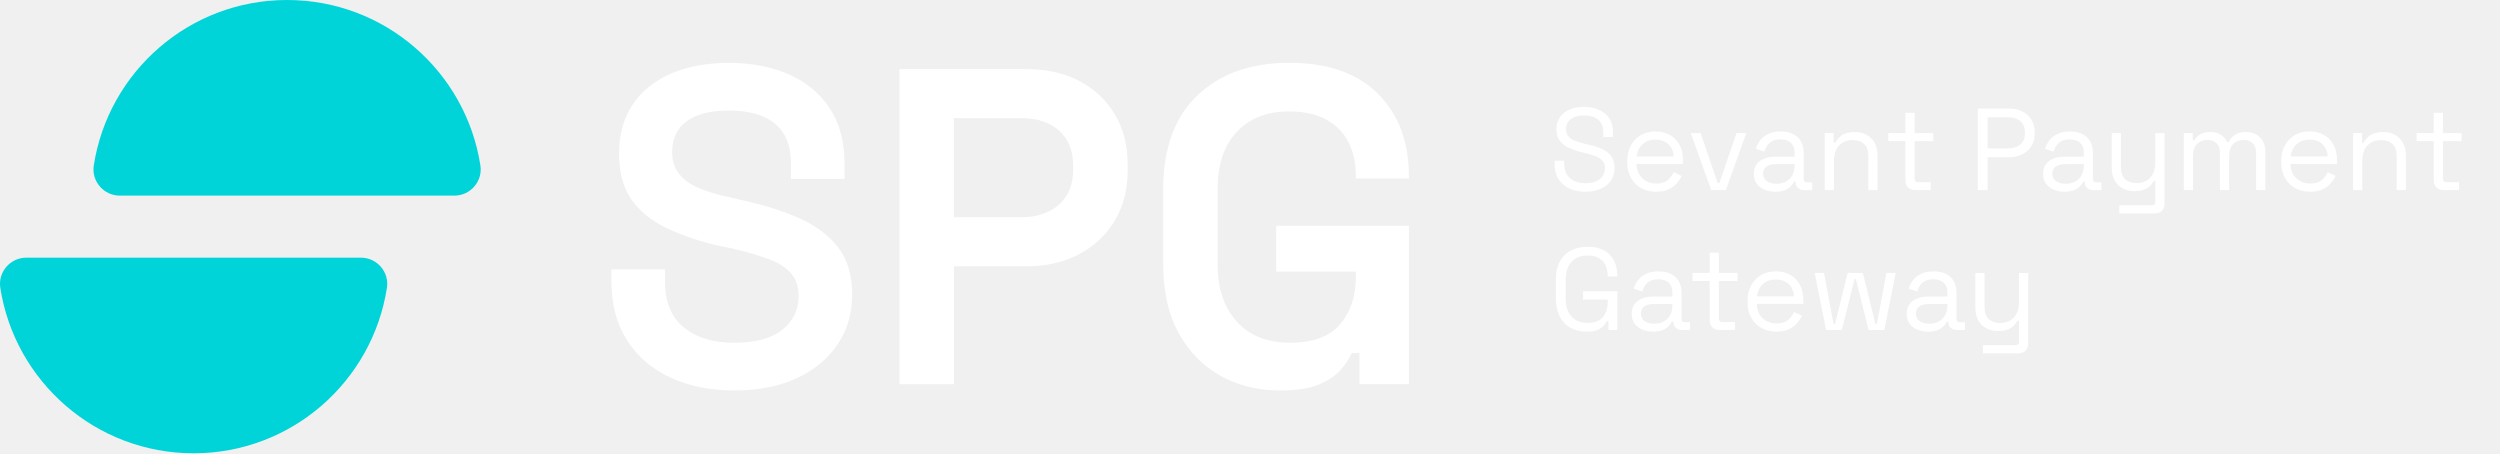
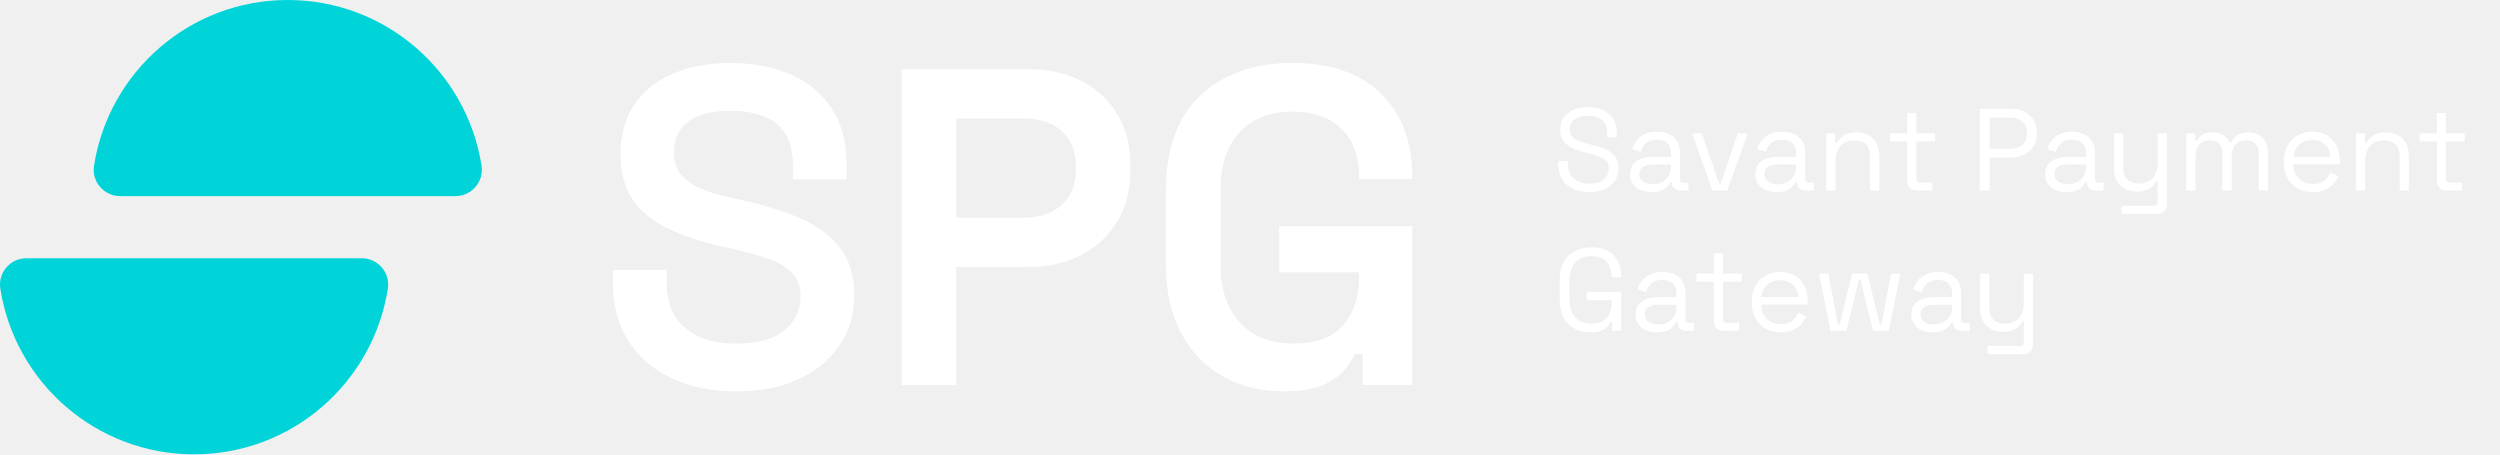
- <svg xmlns="http://www.w3.org/2000/svg" version="1.1" id="Layer_1" x="0px" y="0px" viewBox="0 0 1143.1 207.26" style="enable-background:new 0 0 1143.1 207.26;" xml:space="preserve">
+ <svg xmlns="http://www.w3.org/2000/svg" version="1.1" id="Layer_1" x="0px" y="0px" viewBox="0 0 1140.36 207.25" style="enable-background:new 0 0 1140.36 207.25;" xml:space="preserve">
  <style type="text/css">
	.st0{fill:#FFFFFF;}
	.st1{fill:#00D4D9;}
</style>
  <g>
    <g>
-       <path class="st0" d="M335.74,178.54c-10.98,0-20.68-1.96-29.12-5.87s-15.06-9.57-19.86-16.98s-7.2-16.46-7.2-27.16v-5.35h24.49    v5.35c0,9.47,2.88,16.53,8.64,21.2s13.44,7,23.05,7c9.74,0,17.08-1.99,22.02-5.97s7.41-9.12,7.41-15.43    c0-4.25-1.17-7.72-3.5-10.39c-2.33-2.67-5.73-4.84-10.19-6.48c-4.46-1.65-9.85-3.22-16.15-4.73l-6.17-1.23    c-9.47-2.19-17.66-4.97-24.59-8.33c-6.93-3.36-12.24-7.72-15.95-13.07c-3.7-5.35-5.56-12.35-5.56-20.99s2.06-16.05,6.17-22.22    c4.12-6.17,9.95-10.91,17.49-14.2c7.54-3.29,16.39-4.94,26.55-4.94c10.15,0,19.21,1.72,27.16,5.14    c7.95,3.43,14.23,8.58,18.83,15.43c4.59,6.86,6.89,15.43,6.89,25.72v6.79h-24.49v-6.79c0-5.9-1.17-10.63-3.5-14.2    s-5.63-6.17-9.88-7.82s-9.26-2.47-15.02-2.47c-8.51,0-14.95,1.65-19.34,4.94s-6.59,7.96-6.59,13.99c0,3.84,0.99,7.1,2.98,9.77    c1.99,2.67,4.94,4.87,8.85,6.58c3.91,1.72,8.81,3.19,14.71,4.42l6.17,1.44c9.88,2.2,18.52,4.97,25.93,8.33    c7.41,3.36,13.2,7.79,17.39,13.27c4.18,5.49,6.28,12.62,6.28,21.4c0,8.64-2.23,16.26-6.69,22.84s-10.7,11.73-18.73,15.43    C356.22,176.68,346.72,178.54,335.74,178.54z" />
-       <path class="st0" d="M411.26,175.65V31.61h58.24c9.05,0,17.01,1.78,23.87,5.35c6.86,3.57,12.28,8.61,16.26,15.13    c3.98,6.52,5.97,14.23,5.97,23.15v2.88c0,8.78-2.03,16.46-6.07,23.05c-4.05,6.59-9.54,11.66-16.46,15.23    c-6.93,3.57-14.78,5.35-23.56,5.35h-33.34v53.92h-24.91V175.65z M436.16,99.31h30.87c7.13,0,12.86-1.92,17.18-5.76    s6.48-9.12,6.48-15.85v-2.06c0-6.72-2.13-12-6.38-15.85c-4.25-3.84-10.02-5.76-17.29-5.76h-30.87v45.28H436.16z" />
-       <path class="st0" d="M585.36,178.54c-10.15,0-19.24-2.23-27.27-6.69s-14.41-10.97-19.14-19.55c-4.73-8.57-7.1-19.1-7.1-31.59    V86.55c0-18.66,5.21-32.96,15.64-42.91c10.42-9.95,24.42-14.92,41.98-14.92s31.07,4.7,40.54,14.1c9.47,9.4,14.2,22.05,14.2,37.97    v0.82h-24.28v-1.65c0-5.49-1.1-10.42-3.29-14.82c-2.2-4.39-5.56-7.85-10.08-10.39c-4.53-2.54-10.22-3.81-17.08-3.81    c-10.15,0-18.14,3.12-23.97,9.36c-5.83,6.24-8.75,14.85-8.75,25.83v34.98c0,10.84,2.91,19.48,8.75,25.93    c5.83,6.45,13.96,9.67,24.39,9.67c10.42,0,18.04-2.81,22.84-8.44c4.8-5.62,7.2-12.83,7.2-21.61v-2.47h-36.42V103.2h60.71v72.44    h-22.64v-14.2h-3.5c-1.1,2.47-2.81,5.04-5.14,7.72c-2.33,2.67-5.66,4.91-9.98,6.69C598.63,177.64,592.76,178.54,585.36,178.54z" />
+       <path class="st0" d="M335.75,178.53c-10.98,0-20.68-1.96-29.12-5.87c-8.44-3.91-15.06-9.57-19.86-16.98    c-4.8-7.41-7.2-16.46-7.2-27.16v-5.35h24.49v5.35c0,9.47,2.88,16.53,8.64,21.2c5.76,4.67,13.44,7,23.05,7    c9.74,0,17.08-1.99,22.02-5.97c4.94-3.98,7.41-9.12,7.41-15.43c0-4.25-1.17-7.72-3.5-10.39c-2.33-2.68-5.73-4.84-10.19-6.48    c-4.46-1.65-9.85-3.22-16.15-4.73l-6.17-1.23c-9.47-2.19-17.66-4.97-24.59-8.33c-6.93-3.36-12.24-7.72-15.95-13.07    c-3.7-5.35-5.56-12.35-5.56-20.99c0-8.64,2.06-16.05,6.17-22.22c4.12-6.17,9.94-10.91,17.49-14.2c7.54-3.29,16.39-4.94,26.55-4.94    c10.15,0,19.21,1.72,27.16,5.14c7.95,3.43,14.23,8.58,18.83,15.43c4.59,6.86,6.89,15.43,6.89,25.72v6.79h-24.49v-6.79    c0-5.9-1.17-10.63-3.5-14.2c-2.33-3.57-5.63-6.17-9.88-7.82c-4.25-1.65-9.26-2.47-15.02-2.47c-8.51,0-14.95,1.65-19.34,4.94    c-4.39,3.29-6.59,7.96-6.59,13.99c0,3.84,0.99,7.1,2.98,9.77c1.99,2.68,4.94,4.87,8.85,6.58c3.91,1.72,8.81,3.19,14.71,4.42    l6.17,1.44c9.88,2.2,18.52,4.97,25.93,8.33c7.41,3.36,13.2,7.79,17.39,13.27c4.18,5.49,6.28,12.62,6.28,21.4    c0,8.64-2.23,16.26-6.69,22.84c-4.46,6.58-10.7,11.73-18.73,15.43C356.22,176.68,346.72,178.53,335.75,178.53z" />
+       <path class="st0" d="M411.26,175.65V31.6h58.24c9.05,0,17.01,1.78,23.87,5.35c6.86,3.57,12.28,8.61,16.26,15.13    c3.98,6.52,5.97,14.23,5.97,23.15v2.88c0,8.78-2.03,16.46-6.07,23.05c-4.05,6.59-9.54,11.66-16.46,15.23    c-6.93,3.57-14.78,5.35-23.56,5.35h-33.34v53.92H411.26z M436.16,99.3h30.87c7.13,0,12.86-1.92,17.18-5.76    c4.32-3.84,6.48-9.12,6.48-15.85v-2.06c0-6.72-2.13-12-6.38-15.85c-4.25-3.84-10.02-5.76-17.29-5.76h-30.87V99.3z" />
+       <path class="st0" d="M585.36,178.53c-10.15,0-19.24-2.23-27.27-6.69c-8.03-4.46-14.41-10.97-19.14-19.55    c-4.73-8.57-7.1-19.1-7.1-31.59V86.54c0-18.66,5.21-32.96,15.64-42.91c10.42-9.94,24.42-14.92,41.98-14.92    c17.56,0,31.07,4.7,40.54,14.1c9.47,9.4,14.2,22.05,14.2,37.97v0.82h-24.28v-1.65c0-5.49-1.1-10.42-3.29-14.82    c-2.2-4.39-5.56-7.85-10.08-10.39c-4.53-2.54-10.22-3.81-17.08-3.81c-10.15,0-18.14,3.12-23.97,9.36    c-5.83,6.24-8.75,14.85-8.75,25.83v34.98c0,10.84,2.91,19.48,8.75,25.93c5.83,6.45,13.96,9.67,24.39,9.67    c10.42,0,18.04-2.81,22.84-8.44c4.8-5.62,7.2-12.83,7.2-21.61v-2.47H583.5v-20.99h60.71v72.44h-22.64v-14.2h-3.5    c-1.1,2.47-2.81,5.04-5.14,7.72c-2.33,2.68-5.66,4.91-9.98,6.69C598.63,177.64,592.77,178.53,585.36,178.53z" />
    </g>
    <g>
-       <path class="st1" d="M165,117.81c7.35,0,13.05,6.54,11.92,13.8c-6.64,42.85-43.68,75.65-88.39,75.65s-81.75-32.8-88.39-75.65    c-1.12-7.26,4.57-13.8,11.92-13.8H165z" />
+       <path class="st1" d="M165,117.8c7.35,0,13.05,6.54,11.92,13.8c-6.64,42.85-43.68,75.65-88.39,75.65S6.78,174.45,0.14,131.6    c-1.12-7.26,4.57-13.8,11.92-13.8H165z" />
      <path class="st1" d="M54.8,89.45c-7.35,0-13.05-6.54-11.92-13.8C49.52,32.8,86.56,0,131.27,0s81.75,32.8,88.39,75.65    c1.12,7.26-4.57,13.8-11.92,13.8H54.8z" />
    </g>
    <g>
-       <path class="st0" d="M724.91,87.67c-2.7,0-5.12-0.48-7.25-1.44s-3.81-2.41-5.04-4.34c-1.23-1.94-1.84-4.36-1.84-7.28v-1.12h4.42    v1.12c0,3.09,0.91,5.39,2.72,6.9c1.81,1.51,4.14,2.27,6.98,2.27c2.91,0,5.13-0.66,6.66-1.97s2.29-2.97,2.29-4.96    c0-1.39-0.35-2.49-1.04-3.3s-1.66-1.48-2.91-2c-1.24-0.51-2.7-0.97-4.37-1.36l-2.77-0.69c-2.17-0.57-4.09-1.26-5.76-2.08    s-2.98-1.89-3.92-3.22c-0.94-1.33-1.41-3.05-1.41-5.14c0-2.1,0.52-3.91,1.57-5.44c1.05-1.53,2.52-2.7,4.42-3.52    s4.1-1.23,6.58-1.23c2.52,0,4.79,0.44,6.8,1.31s3.59,2.15,4.74,3.84s1.73,3.81,1.73,6.37v2.24h-4.42v-2.24    c0-1.81-0.38-3.27-1.15-4.37c-0.76-1.1-1.81-1.92-3.15-2.45c-1.33-0.53-2.85-0.8-4.56-0.8c-2.45,0-4.42,0.54-5.92,1.62    c-1.49,1.08-2.24,2.62-2.24,4.61c0,1.31,0.32,2.38,0.96,3.2s1.55,1.48,2.72,2c1.17,0.52,2.58,0.97,4.21,1.36l2.77,0.69    c2.17,0.46,4.11,1.09,5.84,1.89c1.72,0.8,3.1,1.88,4.13,3.25s1.55,3.15,1.55,5.36c0,2.2-0.55,4.12-1.65,5.76    c-1.1,1.63-2.66,2.91-4.66,3.81C729.97,87.21,727.61,87.67,724.91,87.67z" />
-       <path class="st0" d="M757.27,87.67c-2.63,0-4.94-0.56-6.93-1.68s-3.54-2.69-4.64-4.72c-1.1-2.03-1.65-4.37-1.65-7.04v-0.64    c0-2.7,0.55-5.06,1.65-7.09s2.63-3.6,4.58-4.72s4.19-1.68,6.72-1.68c2.45,0,4.62,0.52,6.5,1.57s3.36,2.55,4.42,4.5    c1.07,1.95,1.6,4.25,1.6,6.88v1.92h-21.27c0.11,2.81,1.01,5,2.72,6.58s3.84,2.37,6.4,2.37c2.24,0,3.96-0.51,5.17-1.55    c1.21-1.03,2.13-2.26,2.77-3.68l3.62,1.76c-0.53,1.1-1.27,2.2-2.21,3.3s-2.17,2.03-3.68,2.77    C761.54,87.29,759.61,87.67,757.27,87.67z M748.31,71.51h16.95c-0.14-2.42-0.97-4.3-2.48-5.65c-1.51-1.35-3.44-2.03-5.78-2.03    c-2.38,0-4.34,0.68-5.86,2.03C749.61,67.21,748.67,69.1,748.31,71.51z" />
-       <path class="st0" d="M782.43,86.92l-9.33-26.07h4.48l7.83,22.92h0.75L794,60.85h4.48l-9.33,26.07H782.43z" />
-       <path class="st0" d="M811.69,87.67c-1.81,0-3.46-0.32-4.96-0.96c-1.49-0.64-2.67-1.56-3.52-2.77s-1.28-2.68-1.28-4.42    c0-1.78,0.43-3.24,1.28-4.4c0.85-1.15,2.03-2.03,3.52-2.61c1.49-0.59,3.16-0.88,5.01-0.88h8.8v-1.92c0-1.85-0.54-3.3-1.63-4.37    c-1.08-1.07-2.69-1.6-4.82-1.6c-2.1,0-3.73,0.51-4.9,1.52s-1.97,2.37-2.4,4.08l-3.94-1.28c0.43-1.46,1.1-2.78,2.03-3.97    c0.92-1.19,2.16-2.15,3.71-2.88c1.55-0.73,3.4-1.09,5.57-1.09c3.34,0,5.93,0.86,7.78,2.58c1.85,1.72,2.77,4.15,2.77,7.28v11.78    c0,1.07,0.5,1.6,1.49,1.6h2.4v3.57h-3.68c-1.17,0-2.11-0.33-2.83-0.99c-0.71-0.66-1.07-1.54-1.07-2.64v-0.27h-0.64    c-0.39,0.67-0.92,1.38-1.57,2.11c-0.66,0.73-1.56,1.33-2.69,1.81C814.98,87.43,813.5,87.67,811.69,87.67z M812.17,84.04    c2.49,0,4.5-0.74,6.05-2.21s2.32-3.54,2.32-6.21v-0.59h-8.64c-1.67,0-3.05,0.37-4.13,1.09c-1.08,0.73-1.63,1.82-1.63,3.28    s0.56,2.59,1.68,3.41C808.95,83.63,810.39,84.04,812.17,84.04z" />
-       <path class="st0" d="M834.34,86.92V60.85h4.1v4.42h0.75c0.57-1.24,1.54-2.37,2.91-3.38s3.38-1.52,6.05-1.52    c1.95,0,3.71,0.41,5.25,1.23c1.55,0.82,2.78,2.03,3.7,3.62s1.39,3.57,1.39,5.92v15.78h-4.21V71.46c0-2.59-0.65-4.48-1.95-5.65    c-1.3-1.17-3.05-1.76-5.25-1.76c-2.52,0-4.58,0.82-6.16,2.45c-1.58,1.63-2.37,4.07-2.37,7.3v13.11h-4.21V86.92z" />
-       <path class="st0" d="M875.87,86.92c-1.49,0-2.64-0.41-3.44-1.23c-0.8-0.82-1.2-1.94-1.2-3.36v-17.8h-7.84v-3.68h7.84v-9.27h4.21    v9.27h8.53v3.68h-8.53v17.16c0,1.07,0.51,1.6,1.55,1.6h5.81v3.62h-6.93V86.92z" />
-       <path class="st0" d="M904.33,86.92V49.61h14.29c2.24,0,4.24,0.44,6,1.31s3.15,2.11,4.18,3.7c1.03,1.6,1.55,3.54,1.55,5.81v0.69    c0,2.24-0.52,4.17-1.57,5.78c-1.05,1.62-2.46,2.85-4.24,3.71c-1.78,0.85-3.75,1.28-5.92,1.28h-9.81v15.03L904.33,86.92    L904.33,86.92z M908.81,67.84h9.33c2.38,0,4.26-0.59,5.65-1.79c1.39-1.19,2.08-2.87,2.08-5.04v-0.53c0-2.17-0.68-3.85-2.05-5.04    s-3.26-1.79-5.68-1.79h-9.33L908.81,67.84L908.81,67.84z" />
-       <path class="st0" d="M943.94,87.67c-1.81,0-3.46-0.32-4.96-0.96c-1.49-0.64-2.67-1.56-3.52-2.77s-1.28-2.68-1.28-4.42    c0-1.78,0.43-3.24,1.28-4.4c0.85-1.15,2.03-2.03,3.52-2.61c1.49-0.59,3.16-0.88,5.01-0.88h8.8v-1.92c0-1.85-0.54-3.3-1.63-4.37    c-1.08-1.07-2.69-1.6-4.82-1.6c-2.1,0-3.73,0.51-4.9,1.52s-1.97,2.37-2.4,4.08l-3.94-1.28c0.43-1.46,1.1-2.78,2.03-3.97    c0.92-1.19,2.16-2.15,3.71-2.88c1.55-0.73,3.4-1.09,5.57-1.09c3.34,0,5.93,0.86,7.78,2.58c1.85,1.72,2.77,4.15,2.77,7.28v11.78    c0,1.07,0.5,1.6,1.49,1.6h2.4v3.57h-3.68c-1.17,0-2.11-0.33-2.83-0.99c-0.71-0.66-1.07-1.54-1.07-2.64v-0.27h-0.64    c-0.39,0.67-0.92,1.38-1.57,2.11c-0.66,0.73-1.56,1.33-2.69,1.81C947.22,87.43,945.75,87.67,943.94,87.67z M944.42,84.04    c2.49,0,4.5-0.74,6.05-2.21s2.32-3.54,2.32-6.21v-0.59h-8.64c-1.67,0-3.05,0.37-4.13,1.09c-1.08,0.73-1.63,1.82-1.63,3.28    s0.56,2.59,1.68,3.41C941.19,83.63,942.64,84.04,944.42,84.04z" />
-       <path class="st0" d="M969.04,97.58v-3.73h14.92c1.03,0,1.55-0.53,1.55-1.6v-9.49h-0.75c-0.36,0.75-0.9,1.48-1.63,2.21    c-0.73,0.73-1.68,1.32-2.85,1.76c-1.17,0.44-2.65,0.67-4.42,0.67c-1.88,0-3.62-0.41-5.2-1.23s-2.83-2.03-3.73-3.62    c-0.91-1.6-1.36-3.55-1.36-5.86V60.86h4.21v15.51c0,2.56,0.65,4.42,1.95,5.6c1.3,1.17,3.05,1.76,5.25,1.76    c2.49,0,4.53-0.82,6.13-2.45s2.4-4.07,2.4-7.3V60.87h4.21v32.14c0,1.42-0.4,2.54-1.2,3.36s-1.96,1.23-3.49,1.23h-15.99V97.58z" />
-       <path class="st0" d="M998.52,86.92V60.85h4.1v3.25h0.75c0.5-0.92,1.31-1.78,2.45-2.56c1.14-0.78,2.74-1.17,4.8-1.17    c2.03,0,3.67,0.44,4.93,1.33s2.18,1.97,2.75,3.25h0.75c0.6-1.28,1.52-2.36,2.75-3.25s2.94-1.33,5.14-1.33    c1.74,0,3.27,0.36,4.58,1.07s2.35,1.73,3.12,3.06c0.76,1.33,1.15,2.92,1.15,4.77v17.64h-4.21V69.64c0-1.74-0.51-3.12-1.52-4.13    s-2.42-1.52-4.24-1.52c-1.92,0-3.49,0.62-4.72,1.87c-1.23,1.24-1.84,3.04-1.84,5.38v15.67h-4.21V69.64c0-1.74-0.51-3.12-1.52-4.13    s-2.42-1.52-4.24-1.52c-1.92,0-3.49,0.62-4.72,1.87c-1.23,1.24-1.84,3.04-1.84,5.38v15.67h-4.21V86.92z" />
-       <path class="st0" d="M1056.3,87.67c-2.63,0-4.94-0.56-6.93-1.68s-3.54-2.69-4.64-4.72c-1.1-2.03-1.65-4.37-1.65-7.04v-0.64    c0-2.7,0.55-5.06,1.65-7.09s2.63-3.6,4.58-4.72s4.19-1.68,6.72-1.68c2.45,0,4.62,0.52,6.5,1.57s3.36,2.55,4.42,4.5    c1.07,1.95,1.6,4.25,1.6,6.88v1.92h-21.27c0.11,2.81,1.01,5,2.72,6.58s3.84,2.37,6.4,2.37c2.24,0,3.96-0.51,5.17-1.55    c1.21-1.03,2.13-2.26,2.77-3.68l3.62,1.76c-0.53,1.1-1.27,2.2-2.21,3.3s-2.17,2.03-3.68,2.77    C1060.57,87.29,1058.65,87.67,1056.3,87.67z M1047.35,71.51h16.95c-0.14-2.42-0.97-4.3-2.48-5.65c-1.51-1.35-3.44-2.03-5.78-2.03    c-2.38,0-4.34,0.68-5.86,2.03C1048.64,67.21,1047.7,69.1,1047.35,71.51z" />
-       <path class="st0" d="M1075.92,86.92V60.85h4.1v4.42h0.75c0.57-1.24,1.54-2.37,2.91-3.38s3.38-1.52,6.05-1.52    c1.95,0,3.71,0.41,5.25,1.23c1.55,0.82,2.78,2.03,3.7,3.62s1.39,3.57,1.39,5.92v15.78h-4.21V71.46c0-2.59-0.65-4.48-1.95-5.65    c-1.3-1.17-3.05-1.76-5.25-1.76c-2.52,0-4.58,0.82-6.16,2.45c-1.58,1.63-2.37,4.07-2.37,7.3v13.11h-4.21V86.92z" />
-       <path class="st0" d="M1117.44,86.92c-1.49,0-2.64-0.41-3.44-1.23c-0.8-0.82-1.2-1.94-1.2-3.36v-17.8h-7.84v-3.68h7.84v-9.27h4.21    v9.27h8.53v3.68h-8.53v17.16c0,1.07,0.51,1.6,1.55,1.6h5.81v3.62h-6.93V86.92z" />
-       <path class="st0" d="M725.5,151.63c-2.77,0-5.22-0.58-7.33-1.73c-2.12-1.15-3.77-2.85-4.96-5.09c-1.19-2.24-1.79-5.01-1.79-8.32    v-8.53c0-4.94,1.31-8.7,3.94-11.27c2.63-2.58,6.17-3.86,10.61-3.86c4.41,0,7.76,1.21,10.07,3.62c2.31,2.42,3.46,5.65,3.46,9.7    v0.27h-4.42v-0.37c0-1.78-0.32-3.36-0.96-4.74s-1.63-2.48-2.98-3.28c-1.35-0.8-3.07-1.2-5.17-1.2c-3.16,0-5.63,0.97-7.41,2.91    s-2.67,4.65-2.67,8.13v8.74c0,3.48,0.89,6.19,2.67,8.13s4.26,2.91,7.46,2.91c3.13,0,5.43-0.89,6.9-2.67    c1.47-1.78,2.21-4.14,2.21-7.09v-0.91h-11.3v-3.84h15.67v17.75h-4.05v-4.05h-0.75c-0.39,0.78-0.94,1.55-1.65,2.29    c-0.71,0.75-1.67,1.35-2.88,1.81C728.98,151.4,727.42,151.63,725.5,151.63z" />
-       <path class="st0" d="M755.83,151.63c-1.81,0-3.46-0.32-4.96-0.96c-1.49-0.64-2.67-1.56-3.52-2.77s-1.28-2.68-1.28-4.42    c0-1.78,0.43-3.24,1.28-4.4c0.85-1.15,2.03-2.03,3.52-2.61c1.49-0.59,3.16-0.88,5.01-0.88h8.8v-1.92c0-1.85-0.54-3.3-1.63-4.37    c-1.08-1.07-2.69-1.6-4.82-1.6c-2.1,0-3.73,0.51-4.9,1.52s-1.97,2.37-2.4,4.08l-3.94-1.28c0.43-1.46,1.1-2.78,2.03-3.97    c0.92-1.19,2.16-2.15,3.71-2.88s3.4-1.09,5.57-1.09c3.34,0,5.93,0.86,7.78,2.58c1.85,1.72,2.77,4.15,2.77,7.28v11.78    c0,1.07,0.5,1.6,1.49,1.6h2.4v3.57h-3.68c-1.17,0-2.11-0.33-2.83-0.99c-0.71-0.66-1.07-1.54-1.07-2.64v-0.27h-0.64    c-0.39,0.68-0.92,1.38-1.57,2.11c-0.66,0.73-1.56,1.33-2.69,1.81C759.11,151.39,757.64,151.63,755.83,151.63z M756.31,148.01    c2.49,0,4.5-0.74,6.05-2.21c1.55-1.47,2.32-3.54,2.32-6.21V139h-8.64c-1.67,0-3.05,0.36-4.13,1.09s-1.63,1.82-1.63,3.28    s0.56,2.59,1.68,3.41C753.08,147.6,754.53,148.01,756.31,148.01z" />
-       <path class="st0" d="M786.37,150.88c-1.49,0-2.64-0.41-3.44-1.23c-0.8-0.82-1.2-1.94-1.2-3.36v-17.8h-7.84v-3.68h7.84v-9.28h4.21    v9.28h8.53v3.68h-8.53v17.16c0,1.07,0.51,1.6,1.55,1.6h5.81v3.62h-6.93V150.88z" />
-       <path class="st0" d="M812.28,151.63c-2.63,0-4.94-0.56-6.93-1.68c-1.99-1.12-3.54-2.69-4.64-4.72s-1.65-4.37-1.65-7.04v-0.64    c0-2.7,0.55-5.06,1.65-7.09s2.63-3.6,4.58-4.72s4.19-1.68,6.72-1.68c2.45,0,4.62,0.52,6.5,1.57s3.36,2.55,4.42,4.5    c1.07,1.96,1.6,4.25,1.6,6.88v1.92h-21.27c0.11,2.81,1.01,5,2.72,6.58s3.84,2.37,6.4,2.37c2.24,0,3.96-0.51,5.17-1.55    c1.21-1.03,2.13-2.26,2.77-3.68l3.62,1.76c-0.53,1.1-1.27,2.2-2.21,3.3s-2.17,2.03-3.68,2.77    C816.55,151.26,814.62,151.63,812.28,151.63z M803.32,135.48h16.95c-0.14-2.42-0.97-4.3-2.48-5.65s-3.44-2.03-5.78-2.03    c-2.38,0-4.34,0.68-5.86,2.03C804.62,131.18,803.68,133.06,803.32,135.48z" />
-       <path class="st0" d="M834.98,150.88l-5.22-26.07h4.26l4.32,23.24h0.75l5.7-23.24h6.98l5.7,23.24h0.75l4.32-23.24h4.26l-5.22,26.07    h-7.2l-5.76-23.24h-0.69l-5.76,23.24H834.98z" />
-       <path class="st0" d="M881.57,151.63c-1.81,0-3.46-0.32-4.96-0.96c-1.49-0.64-2.67-1.56-3.52-2.77s-1.28-2.68-1.28-4.42    c0-1.78,0.43-3.24,1.28-4.4c0.85-1.15,2.03-2.03,3.52-2.61c1.49-0.59,3.16-0.88,5.01-0.88h8.8v-1.92c0-1.85-0.54-3.3-1.63-4.37    c-1.08-1.07-2.69-1.6-4.82-1.6c-2.1,0-3.73,0.51-4.9,1.52s-1.97,2.37-2.4,4.08l-3.94-1.28c0.43-1.46,1.1-2.78,2.03-3.97    c0.92-1.19,2.16-2.15,3.71-2.88s3.4-1.09,5.57-1.09c3.34,0,5.93,0.86,7.78,2.58c1.85,1.72,2.77,4.15,2.77,7.28v11.78    c0,1.07,0.5,1.6,1.49,1.6h2.4v3.57h-3.68c-1.17,0-2.11-0.33-2.83-0.99c-0.71-0.66-1.07-1.54-1.07-2.64v-0.27h-0.64    c-0.39,0.68-0.92,1.38-1.57,2.11c-0.66,0.73-1.56,1.33-2.69,1.81C884.86,151.39,883.39,151.63,881.57,151.63z M882.05,148.01    c2.49,0,4.5-0.74,6.05-2.21c1.55-1.47,2.32-3.54,2.32-6.21V139h-8.64c-1.67,0-3.05,0.36-4.13,1.09s-1.63,1.82-1.63,3.28    s0.56,2.59,1.68,3.41C878.83,147.6,880.27,148.01,882.05,148.01z" />
-       <path class="st0" d="M906.68,161.54v-3.73h14.92c1.03,0,1.55-0.53,1.55-1.6v-9.49h-0.75c-0.36,0.75-0.9,1.48-1.63,2.21    c-0.73,0.73-1.68,1.32-2.85,1.76c-1.17,0.44-2.65,0.67-4.42,0.67c-1.88,0-3.62-0.41-5.2-1.23s-2.83-2.03-3.73-3.62    c-0.91-1.6-1.36-3.55-1.36-5.86v-15.83h4.21v15.51c0,2.56,0.65,4.42,1.95,5.6c1.3,1.17,3.05,1.76,5.25,1.76    c2.49,0,4.53-0.82,6.13-2.45s2.4-4.07,2.4-7.3v-13.11h4.21v32.14c0,1.42-0.4,2.54-1.2,3.36c-0.8,0.82-1.96,1.23-3.49,1.23h-15.99    V161.54z" />
+       <path class="st0" d="M724.91,87.66c-2.7,0-5.12-0.48-7.25-1.44c-2.13-0.96-3.81-2.41-5.04-4.34c-1.23-1.94-1.84-4.36-1.84-7.28    v-1.12h4.42v1.12c0,3.09,0.91,5.39,2.72,6.9c1.81,1.51,4.14,2.27,6.98,2.27c2.91,0,5.13-0.66,6.66-1.97    c1.53-1.31,2.29-2.97,2.29-4.96c0-1.39-0.35-2.49-1.04-3.3s-1.66-1.48-2.91-2c-1.24-0.51-2.7-0.97-4.37-1.36l-2.77-0.69    c-2.17-0.57-4.09-1.26-5.76-2.08c-1.67-0.82-2.98-1.89-3.92-3.22c-0.94-1.33-1.41-3.05-1.41-5.14c0-2.1,0.52-3.91,1.57-5.44    c1.05-1.53,2.52-2.7,4.42-3.52c1.9-0.82,4.1-1.23,6.58-1.23c2.52,0,4.79,0.44,6.8,1.31c2.01,0.87,3.59,2.15,4.74,3.84    c1.15,1.69,1.73,3.81,1.73,6.37v2.24h-4.42v-2.24c0-1.81-0.38-3.27-1.15-4.37c-0.76-1.1-1.81-1.92-3.15-2.45    c-1.33-0.53-2.85-0.8-4.56-0.8c-2.45,0-4.42,0.54-5.92,1.62c-1.49,1.08-2.24,2.62-2.24,4.61c0,1.31,0.32,2.38,0.96,3.2    s1.55,1.48,2.72,2c1.17,0.52,2.58,0.97,4.21,1.36l2.77,0.69c2.17,0.46,4.11,1.09,5.84,1.89c1.72,0.8,3.1,1.88,4.13,3.25    c1.03,1.37,1.55,3.15,1.55,5.36c0,2.2-0.55,4.12-1.65,5.76c-1.1,1.63-2.66,2.91-4.66,3.81C729.97,87.21,727.61,87.66,724.91,87.66    z" />
+       <path class="st0" d="M753.33,87.66c-1.81,0-3.46-0.32-4.96-0.96c-1.49-0.64-2.67-1.56-3.52-2.77s-1.28-2.68-1.28-4.42    c0-1.78,0.43-3.24,1.28-4.4c0.85-1.15,2.03-2.03,3.52-2.61c1.49-0.59,3.16-0.88,5.01-0.88h8.8V69.7c0-1.85-0.54-3.3-1.63-4.37    c-1.08-1.07-2.69-1.6-4.82-1.6c-2.1,0-3.73,0.51-4.9,1.52c-1.17,1.01-1.97,2.37-2.4,4.08l-3.94-1.28c0.43-1.46,1.1-2.78,2.03-3.97    c0.92-1.19,2.16-2.15,3.71-2.88c1.55-0.73,3.4-1.09,5.57-1.09c3.34,0,5.93,0.86,7.78,2.58c1.85,1.72,2.77,4.15,2.77,7.28v11.78    c0,1.07,0.5,1.6,1.49,1.6h2.4v3.57h-3.68c-1.17,0-2.11-0.33-2.83-0.99c-0.71-0.66-1.07-1.54-1.07-2.64v-0.27h-0.64    c-0.39,0.67-0.92,1.38-1.57,2.11c-0.66,0.73-1.56,1.33-2.69,1.81C756.61,87.42,755.14,87.66,753.33,87.66z M753.8,84.04    c2.49,0,4.5-0.74,6.05-2.21s2.32-3.54,2.32-6.21v-0.59h-8.64c-1.67,0-3.05,0.37-4.13,1.09c-1.08,0.73-1.63,1.82-1.63,3.28    c0,1.46,0.56,2.59,1.68,3.41C750.58,83.63,752.03,84.04,753.8,84.04z" />
+       <path class="st0" d="M781.15,86.91l-9.33-26.07h4.48l7.83,22.92h0.75l7.84-22.92h4.48l-9.33,26.07H781.15z" />
+       <path class="st0" d="M810.41,87.66c-1.81,0-3.46-0.32-4.96-0.96c-1.49-0.64-2.67-1.56-3.52-2.77s-1.28-2.68-1.28-4.42    c0-1.78,0.43-3.24,1.28-4.4c0.85-1.15,2.03-2.03,3.52-2.61c1.49-0.59,3.16-0.88,5.01-0.88h8.8V69.7c0-1.85-0.54-3.3-1.63-4.37    c-1.08-1.07-2.69-1.6-4.82-1.6c-2.1,0-3.73,0.51-4.9,1.52c-1.17,1.01-1.97,2.37-2.4,4.08l-3.94-1.28c0.43-1.46,1.1-2.78,2.03-3.97    c0.92-1.19,2.16-2.15,3.71-2.88c1.55-0.73,3.4-1.09,5.57-1.09c3.34,0,5.93,0.86,7.78,2.58c1.85,1.72,2.77,4.15,2.77,7.28v11.78    c0,1.07,0.5,1.6,1.49,1.6h2.4v3.57h-3.68c-1.17,0-2.11-0.33-2.83-0.99c-0.71-0.66-1.07-1.54-1.07-2.64v-0.27h-0.64    c-0.39,0.67-0.92,1.38-1.57,2.11c-0.66,0.73-1.56,1.33-2.69,1.81C813.7,87.42,812.23,87.66,810.41,87.66z M810.89,84.04    c2.49,0,4.5-0.74,6.05-2.21s2.32-3.54,2.32-6.21v-0.59h-8.64c-1.67,0-3.05,0.37-4.13,1.09c-1.08,0.73-1.63,1.82-1.63,3.28    c0,1.46,0.56,2.59,1.68,3.41C807.67,83.63,809.12,84.04,810.89,84.04z" />
+       <path class="st0" d="M833.07,86.91V60.85h4.1v4.42h0.75c0.57-1.24,1.54-2.37,2.91-3.38s3.38-1.52,6.05-1.52    c1.95,0,3.71,0.41,5.25,1.23c1.55,0.82,2.78,2.03,3.7,3.62c0.92,1.6,1.39,3.57,1.39,5.92v15.78H853V71.46    c0-2.59-0.65-4.48-1.95-5.65c-1.3-1.17-3.05-1.76-5.25-1.76c-2.52,0-4.58,0.82-6.16,2.45c-1.58,1.63-2.37,4.07-2.37,7.3v13.11    H833.07z" />
+       <path class="st0" d="M874.59,86.91c-1.49,0-2.64-0.41-3.44-1.23c-0.8-0.82-1.2-1.94-1.2-3.36v-17.8h-7.84v-3.68h7.84v-9.27h4.21    v9.27h8.53v3.68h-8.53v17.16c0,1.07,0.51,1.6,1.55,1.6h5.81v3.62H874.59z" />
+       <path class="st0" d="M903.05,86.91V49.6h14.29c2.24,0,4.24,0.44,6,1.31c1.76,0.87,3.15,2.11,4.18,3.7    c1.03,1.6,1.55,3.54,1.55,5.81v0.69c0,2.24-0.52,4.17-1.57,5.78c-1.05,1.62-2.46,2.85-4.24,3.71c-1.78,0.85-3.75,1.28-5.92,1.28    h-9.81v15.03H903.05z M907.53,67.83h9.33c2.38,0,4.26-0.59,5.65-1.79c1.39-1.19,2.08-2.87,2.08-5.04v-0.53    c0-2.17-0.68-3.85-2.05-5.04c-1.37-1.19-3.26-1.79-5.68-1.79h-9.33V67.83z" />
+       <path class="st0" d="M942.66,87.66c-1.81,0-3.46-0.32-4.96-0.96c-1.49-0.64-2.67-1.56-3.52-2.77s-1.28-2.68-1.28-4.42    c0-1.78,0.43-3.24,1.28-4.4c0.85-1.15,2.03-2.03,3.52-2.61c1.49-0.59,3.16-0.88,5.01-0.88h8.8V69.7c0-1.85-0.54-3.3-1.63-4.37    c-1.08-1.07-2.69-1.6-4.82-1.6c-2.1,0-3.73,0.51-4.9,1.52c-1.17,1.01-1.97,2.37-2.4,4.08l-3.94-1.28c0.43-1.46,1.1-2.78,2.03-3.97    c0.92-1.19,2.16-2.15,3.71-2.88c1.55-0.73,3.4-1.09,5.57-1.09c3.34,0,5.93,0.86,7.78,2.58c1.85,1.72,2.77,4.15,2.77,7.28v11.78    c0,1.07,0.5,1.6,1.49,1.6h2.4v3.57h-3.68c-1.17,0-2.11-0.33-2.83-0.99c-0.71-0.66-1.07-1.54-1.07-2.64v-0.27h-0.64    c-0.39,0.67-0.92,1.38-1.57,2.11c-0.66,0.73-1.56,1.33-2.69,1.81C945.95,87.42,944.47,87.66,942.66,87.66z M943.14,84.04    c2.49,0,4.5-0.74,6.05-2.21s2.32-3.54,2.32-6.21v-0.59h-8.64c-1.67,0-3.05,0.37-4.13,1.09c-1.08,0.73-1.63,1.82-1.63,3.28    c0,1.46,0.56,2.59,1.68,3.41C939.91,83.63,941.36,84.04,943.14,84.04z" />
+       <path class="st0" d="M967.77,97.57v-3.73h14.92c1.03,0,1.55-0.53,1.55-1.6v-9.49h-0.75c-0.36,0.75-0.9,1.48-1.63,2.21    c-0.73,0.73-1.68,1.32-2.85,1.76c-1.17,0.44-2.65,0.67-4.42,0.67c-1.88,0-3.62-0.41-5.2-1.23c-1.58-0.82-2.83-2.03-3.73-3.62    c-0.91-1.6-1.36-3.55-1.36-5.86V60.85h4.21v15.51c0,2.56,0.65,4.42,1.95,5.6c1.3,1.17,3.05,1.76,5.25,1.76    c2.49,0,4.53-0.82,6.13-2.45c1.6-1.63,2.4-4.07,2.4-7.3V60.85h4.21v32.14c0,1.42-0.4,2.54-1.2,3.36s-1.96,1.23-3.49,1.23H967.77z" />
+       <path class="st0" d="M997.24,86.91V60.85h4.1v3.25h0.75c0.5-0.92,1.31-1.78,2.45-2.56c1.14-0.78,2.74-1.17,4.8-1.17    c2.03,0,3.67,0.44,4.93,1.33c1.26,0.89,2.18,1.97,2.75,3.25h0.75c0.6-1.28,1.52-2.36,2.75-3.25c1.23-0.89,2.94-1.33,5.14-1.33    c1.74,0,3.27,0.36,4.58,1.07s2.35,1.73,3.12,3.06c0.76,1.33,1.15,2.92,1.15,4.77v17.64h-4.21V69.64c0-1.74-0.51-3.12-1.52-4.13    s-2.42-1.52-4.24-1.52c-1.92,0-3.49,0.62-4.72,1.87c-1.23,1.24-1.84,3.04-1.84,5.38v15.67h-4.21V69.64c0-1.74-0.51-3.12-1.52-4.13    c-1.01-1.01-2.42-1.52-4.24-1.52c-1.92,0-3.49,0.62-4.72,1.87c-1.23,1.24-1.84,3.04-1.84,5.38v15.67H997.24z" />
+       <path class="st0" d="M1055.02,87.66c-2.63,0-4.94-0.56-6.93-1.68s-3.54-2.69-4.64-4.72c-1.1-2.03-1.65-4.37-1.65-7.04v-0.64    c0-2.7,0.55-5.06,1.65-7.09s2.63-3.6,4.58-4.72c1.95-1.12,4.19-1.68,6.72-1.68c2.45,0,4.62,0.52,6.5,1.57    c1.88,1.05,3.36,2.55,4.42,4.5c1.07,1.95,1.6,4.25,1.6,6.88v1.92h-21.27c0.11,2.81,1.01,5,2.72,6.58c1.71,1.58,3.84,2.37,6.4,2.37    c2.24,0,3.96-0.51,5.17-1.55c1.21-1.03,2.13-2.26,2.77-3.68l3.62,1.76c-0.53,1.1-1.27,2.2-2.21,3.3s-2.17,2.03-3.68,2.77    C1059.29,87.29,1057.37,87.66,1055.02,87.66z M1046.07,71.51h16.95c-0.14-2.42-0.97-4.3-2.48-5.65c-1.51-1.35-3.44-2.03-5.78-2.03    c-2.38,0-4.34,0.68-5.86,2.03C1047.36,67.21,1046.42,69.09,1046.07,71.51z" />
+       <path class="st0" d="M1074.64,86.91V60.85h4.1v4.42h0.75c0.57-1.24,1.54-2.37,2.91-3.38s3.38-1.52,6.05-1.52    c1.95,0,3.71,0.41,5.25,1.23c1.55,0.82,2.78,2.03,3.7,3.62c0.92,1.6,1.39,3.57,1.39,5.92v15.78h-4.21V71.46    c0-2.59-0.65-4.48-1.95-5.65c-1.3-1.17-3.05-1.76-5.25-1.76c-2.52,0-4.58,0.82-6.16,2.45c-1.58,1.63-2.37,4.07-2.37,7.3v13.11    H1074.64z" />
+       <path class="st0" d="M1116.16,86.91c-1.49,0-2.64-0.41-3.44-1.23c-0.8-0.82-1.2-1.94-1.2-3.36v-17.8h-7.84v-3.68h7.84v-9.27h4.21    v9.27h8.53v3.68h-8.53v17.16c0,1.07,0.51,1.6,1.55,1.6h5.81v3.62H1116.16z" />
+       <path class="st0" d="M725.5,151.62c-2.77,0-5.22-0.58-7.33-1.73c-2.12-1.15-3.77-2.85-4.96-5.09c-1.19-2.24-1.79-5.01-1.79-8.32    v-8.53c0-4.94,1.31-8.7,3.94-11.27c2.63-2.58,6.17-3.86,10.61-3.86c4.41,0,7.76,1.21,10.07,3.62c2.31,2.42,3.46,5.65,3.46,9.7    v0.27h-4.42v-0.37c0-1.78-0.32-3.36-0.96-4.74s-1.63-2.48-2.98-3.28c-1.35-0.8-3.07-1.2-5.17-1.2c-3.16,0-5.63,0.97-7.41,2.91    c-1.78,1.94-2.67,4.65-2.67,8.13v8.74c0,3.48,0.89,6.19,2.67,8.13c1.78,1.94,4.26,2.91,7.46,2.91c3.13,0,5.43-0.89,6.9-2.67    c1.47-1.78,2.21-4.14,2.21-7.09v-0.91h-11.3v-3.84h15.67v17.75h-4.05v-4.05h-0.75c-0.39,0.78-0.94,1.55-1.65,2.29    c-0.71,0.75-1.67,1.35-2.88,1.81C728.98,151.39,727.42,151.62,725.5,151.62z" />
+       <path class="st0" d="M755.83,151.62c-1.81,0-3.46-0.32-4.96-0.96c-1.49-0.64-2.67-1.56-3.52-2.77c-0.85-1.21-1.28-2.68-1.28-4.42    c0-1.78,0.43-3.24,1.28-4.4c0.85-1.15,2.03-2.03,3.52-2.61c1.49-0.59,3.16-0.88,5.01-0.88h8.8v-1.92c0-1.85-0.54-3.3-1.63-4.37    c-1.08-1.07-2.69-1.6-4.82-1.6c-2.1,0-3.73,0.51-4.9,1.52c-1.17,1.01-1.97,2.37-2.4,4.08l-3.94-1.28c0.43-1.46,1.1-2.78,2.03-3.97    c0.92-1.19,2.16-2.15,3.71-2.88s3.4-1.09,5.57-1.09c3.34,0,5.93,0.86,7.78,2.58c1.85,1.72,2.77,4.15,2.77,7.28v11.78    c0,1.07,0.5,1.6,1.49,1.6h2.4v3.57h-3.68c-1.17,0-2.11-0.33-2.83-0.99c-0.71-0.66-1.07-1.54-1.07-2.64v-0.27h-0.64    c-0.39,0.68-0.92,1.38-1.57,2.11c-0.66,0.73-1.56,1.33-2.69,1.81C759.12,151.38,757.64,151.62,755.83,151.62z M756.31,148    c2.49,0,4.5-0.74,6.05-2.21c1.55-1.47,2.32-3.54,2.32-6.21v-0.59h-8.64c-1.67,0-3.05,0.36-4.13,1.09s-1.63,1.82-1.63,3.28    s0.56,2.59,1.68,3.41C753.08,147.59,754.53,148,756.31,148z" />
+       <path class="st0" d="M786.37,150.88c-1.49,0-2.64-0.41-3.44-1.23c-0.8-0.82-1.2-1.94-1.2-3.36v-17.8h-7.84v-3.68h7.84v-9.28h4.21    v9.28h8.53v3.68h-8.53v17.16c0,1.07,0.51,1.6,1.55,1.6h5.81v3.62H786.37z" />
+       <path class="st0" d="M812.28,151.62c-2.63,0-4.94-0.56-6.93-1.68c-1.99-1.12-3.54-2.69-4.64-4.72s-1.65-4.37-1.65-7.04v-0.64    c0-2.7,0.55-5.06,1.65-7.09c1.1-2.03,2.63-3.6,4.58-4.72c1.95-1.12,4.19-1.68,6.72-1.68c2.45,0,4.62,0.52,6.5,1.57    c1.88,1.05,3.36,2.55,4.42,4.5c1.07,1.96,1.6,4.25,1.6,6.88v1.92h-21.27c0.11,2.81,1.01,5,2.72,6.58c1.71,1.58,3.84,2.37,6.4,2.37    c2.24,0,3.96-0.51,5.17-1.55c1.21-1.03,2.13-2.26,2.77-3.68l3.62,1.76c-0.53,1.1-1.27,2.2-2.21,3.3c-0.94,1.1-2.17,2.03-3.68,2.77    C816.55,151.25,814.62,151.62,812.28,151.62z M803.32,135.47h16.95c-0.14-2.42-0.97-4.3-2.48-5.65s-3.44-2.03-5.78-2.03    c-2.38,0-4.34,0.68-5.86,2.03C804.62,131.17,803.68,133.06,803.32,135.47z" />
+       <path class="st0" d="M834.99,150.88l-5.22-26.07h4.26l4.32,23.24h0.75l5.7-23.24h6.98l5.7,23.24h0.75l4.32-23.24h4.26l-5.22,26.07    h-7.2l-5.76-23.24h-0.69l-5.76,23.24H834.99z" />
+       <path class="st0" d="M881.57,151.62c-1.81,0-3.46-0.32-4.96-0.96c-1.49-0.64-2.67-1.56-3.52-2.77c-0.85-1.21-1.28-2.68-1.28-4.42    c0-1.78,0.43-3.24,1.28-4.4c0.85-1.15,2.03-2.03,3.52-2.61c1.49-0.59,3.16-0.88,5.01-0.88h8.8v-1.92c0-1.85-0.54-3.3-1.63-4.37    c-1.08-1.07-2.69-1.6-4.82-1.6c-2.1,0-3.73,0.51-4.9,1.52c-1.17,1.01-1.97,2.37-2.4,4.08l-3.94-1.28c0.43-1.46,1.1-2.78,2.03-3.97    c0.92-1.19,2.16-2.15,3.71-2.88s3.4-1.09,5.57-1.09c3.34,0,5.93,0.86,7.78,2.58c1.85,1.72,2.77,4.15,2.77,7.28v11.78    c0,1.07,0.5,1.6,1.49,1.6h2.4v3.57h-3.68c-1.17,0-2.11-0.33-2.83-0.99c-0.71-0.66-1.07-1.54-1.07-2.64v-0.27h-0.64    c-0.39,0.68-0.92,1.38-1.57,2.11c-0.66,0.73-1.56,1.33-2.69,1.81C884.86,151.38,883.39,151.62,881.57,151.62z M882.05,148    c2.49,0,4.5-0.74,6.05-2.21c1.55-1.47,2.32-3.54,2.32-6.21v-0.59h-8.64c-1.67,0-3.05,0.36-4.13,1.09s-1.63,1.82-1.63,3.28    s0.56,2.59,1.68,3.41C878.83,147.59,880.28,148,882.05,148z" />
+       <path class="st0" d="M906.68,161.54v-3.73h14.92c1.03,0,1.55-0.53,1.55-1.6v-9.49h-0.75c-0.36,0.75-0.9,1.48-1.63,2.21    c-0.73,0.73-1.68,1.32-2.85,1.76c-1.17,0.44-2.65,0.67-4.42,0.67c-1.88,0-3.62-0.41-5.2-1.23c-1.58-0.82-2.83-2.03-3.73-3.62    c-0.91-1.6-1.36-3.55-1.36-5.86v-15.83h4.21v15.51c0,2.56,0.65,4.42,1.95,5.6c1.3,1.17,3.05,1.76,5.25,1.76    c2.49,0,4.53-0.82,6.13-2.45c1.6-1.63,2.4-4.07,2.4-7.3v-13.11h4.21v32.14c0,1.42-0.4,2.54-1.2,3.36    c-0.8,0.82-1.96,1.23-3.49,1.23H906.68z" />
    </g>
  </g>
+   <g>
+ </g>
+   <g>
+ </g>
+   <g>
+ </g>
+   <g>
+ </g>
+   <g>
+ </g>
+   <g>
+ </g>
+   <g>
+ </g>
+   <g>
+ </g>
+   <g>
+ </g>
+   <g>
+ </g>
+   <g>
+ </g>
+   <g>
+ </g>
+   <g>
+ </g>
+   <g>
+ </g>
+   <g>
+ </g>
</svg>
